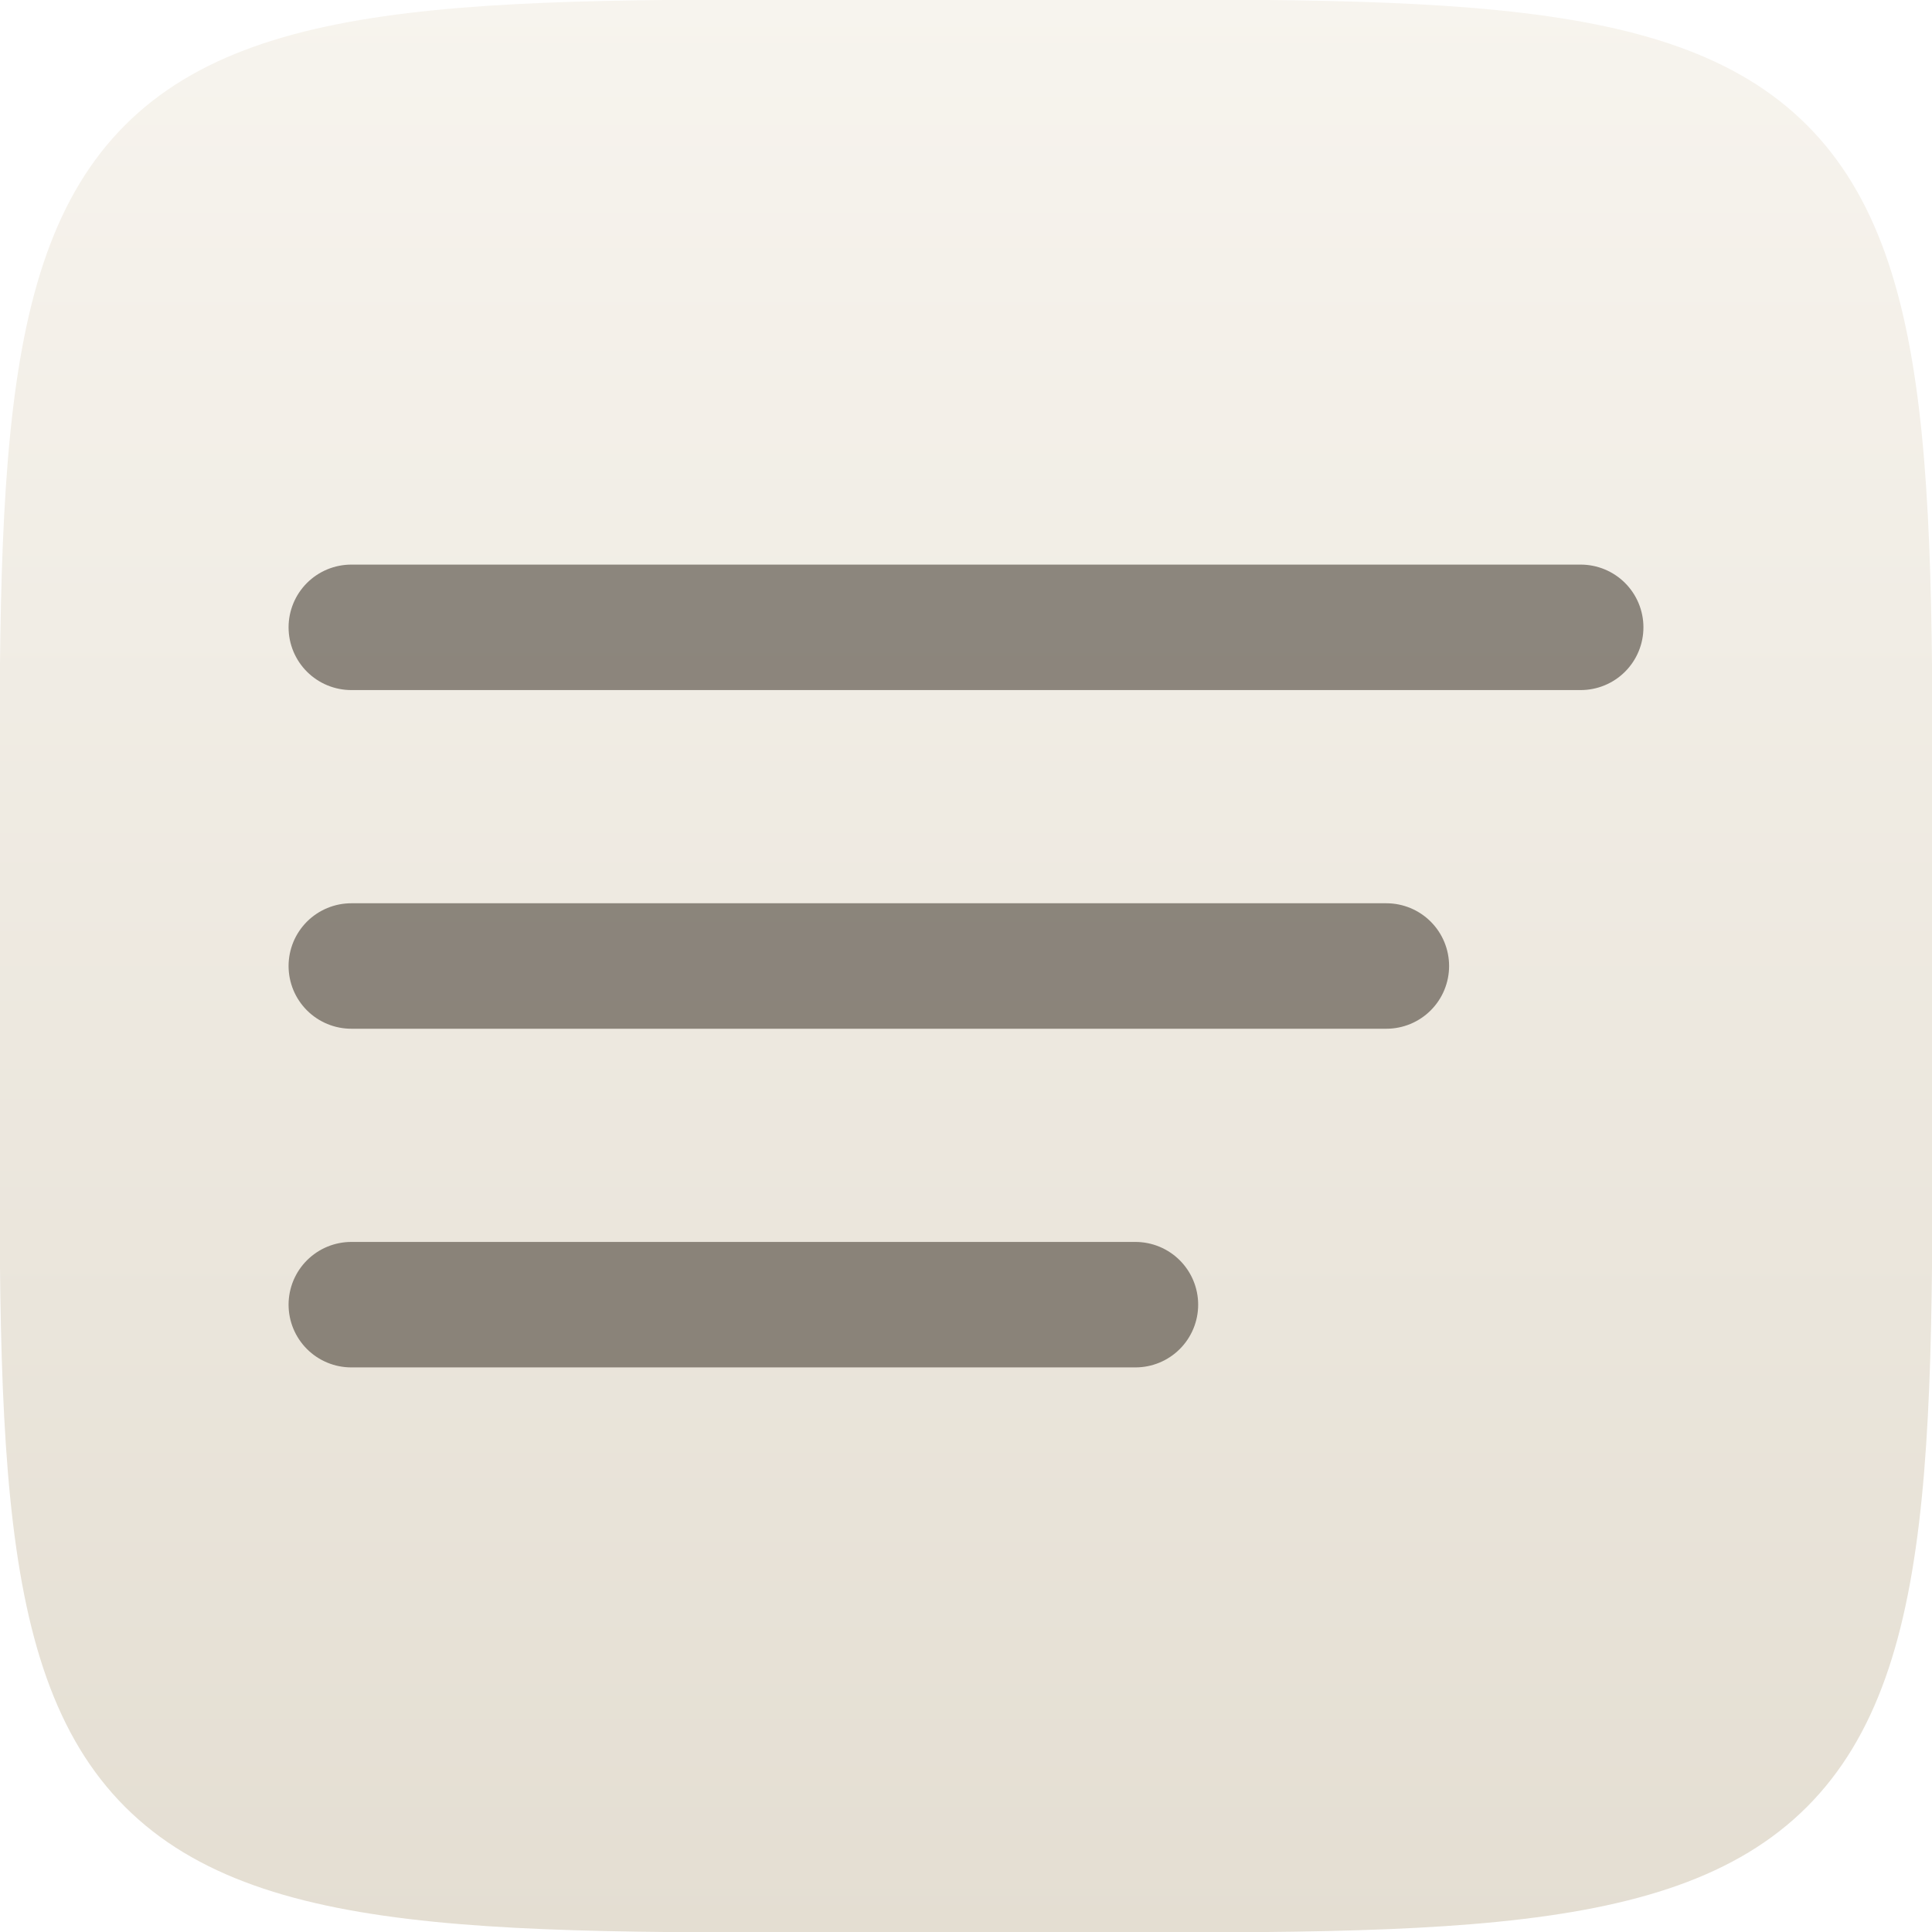
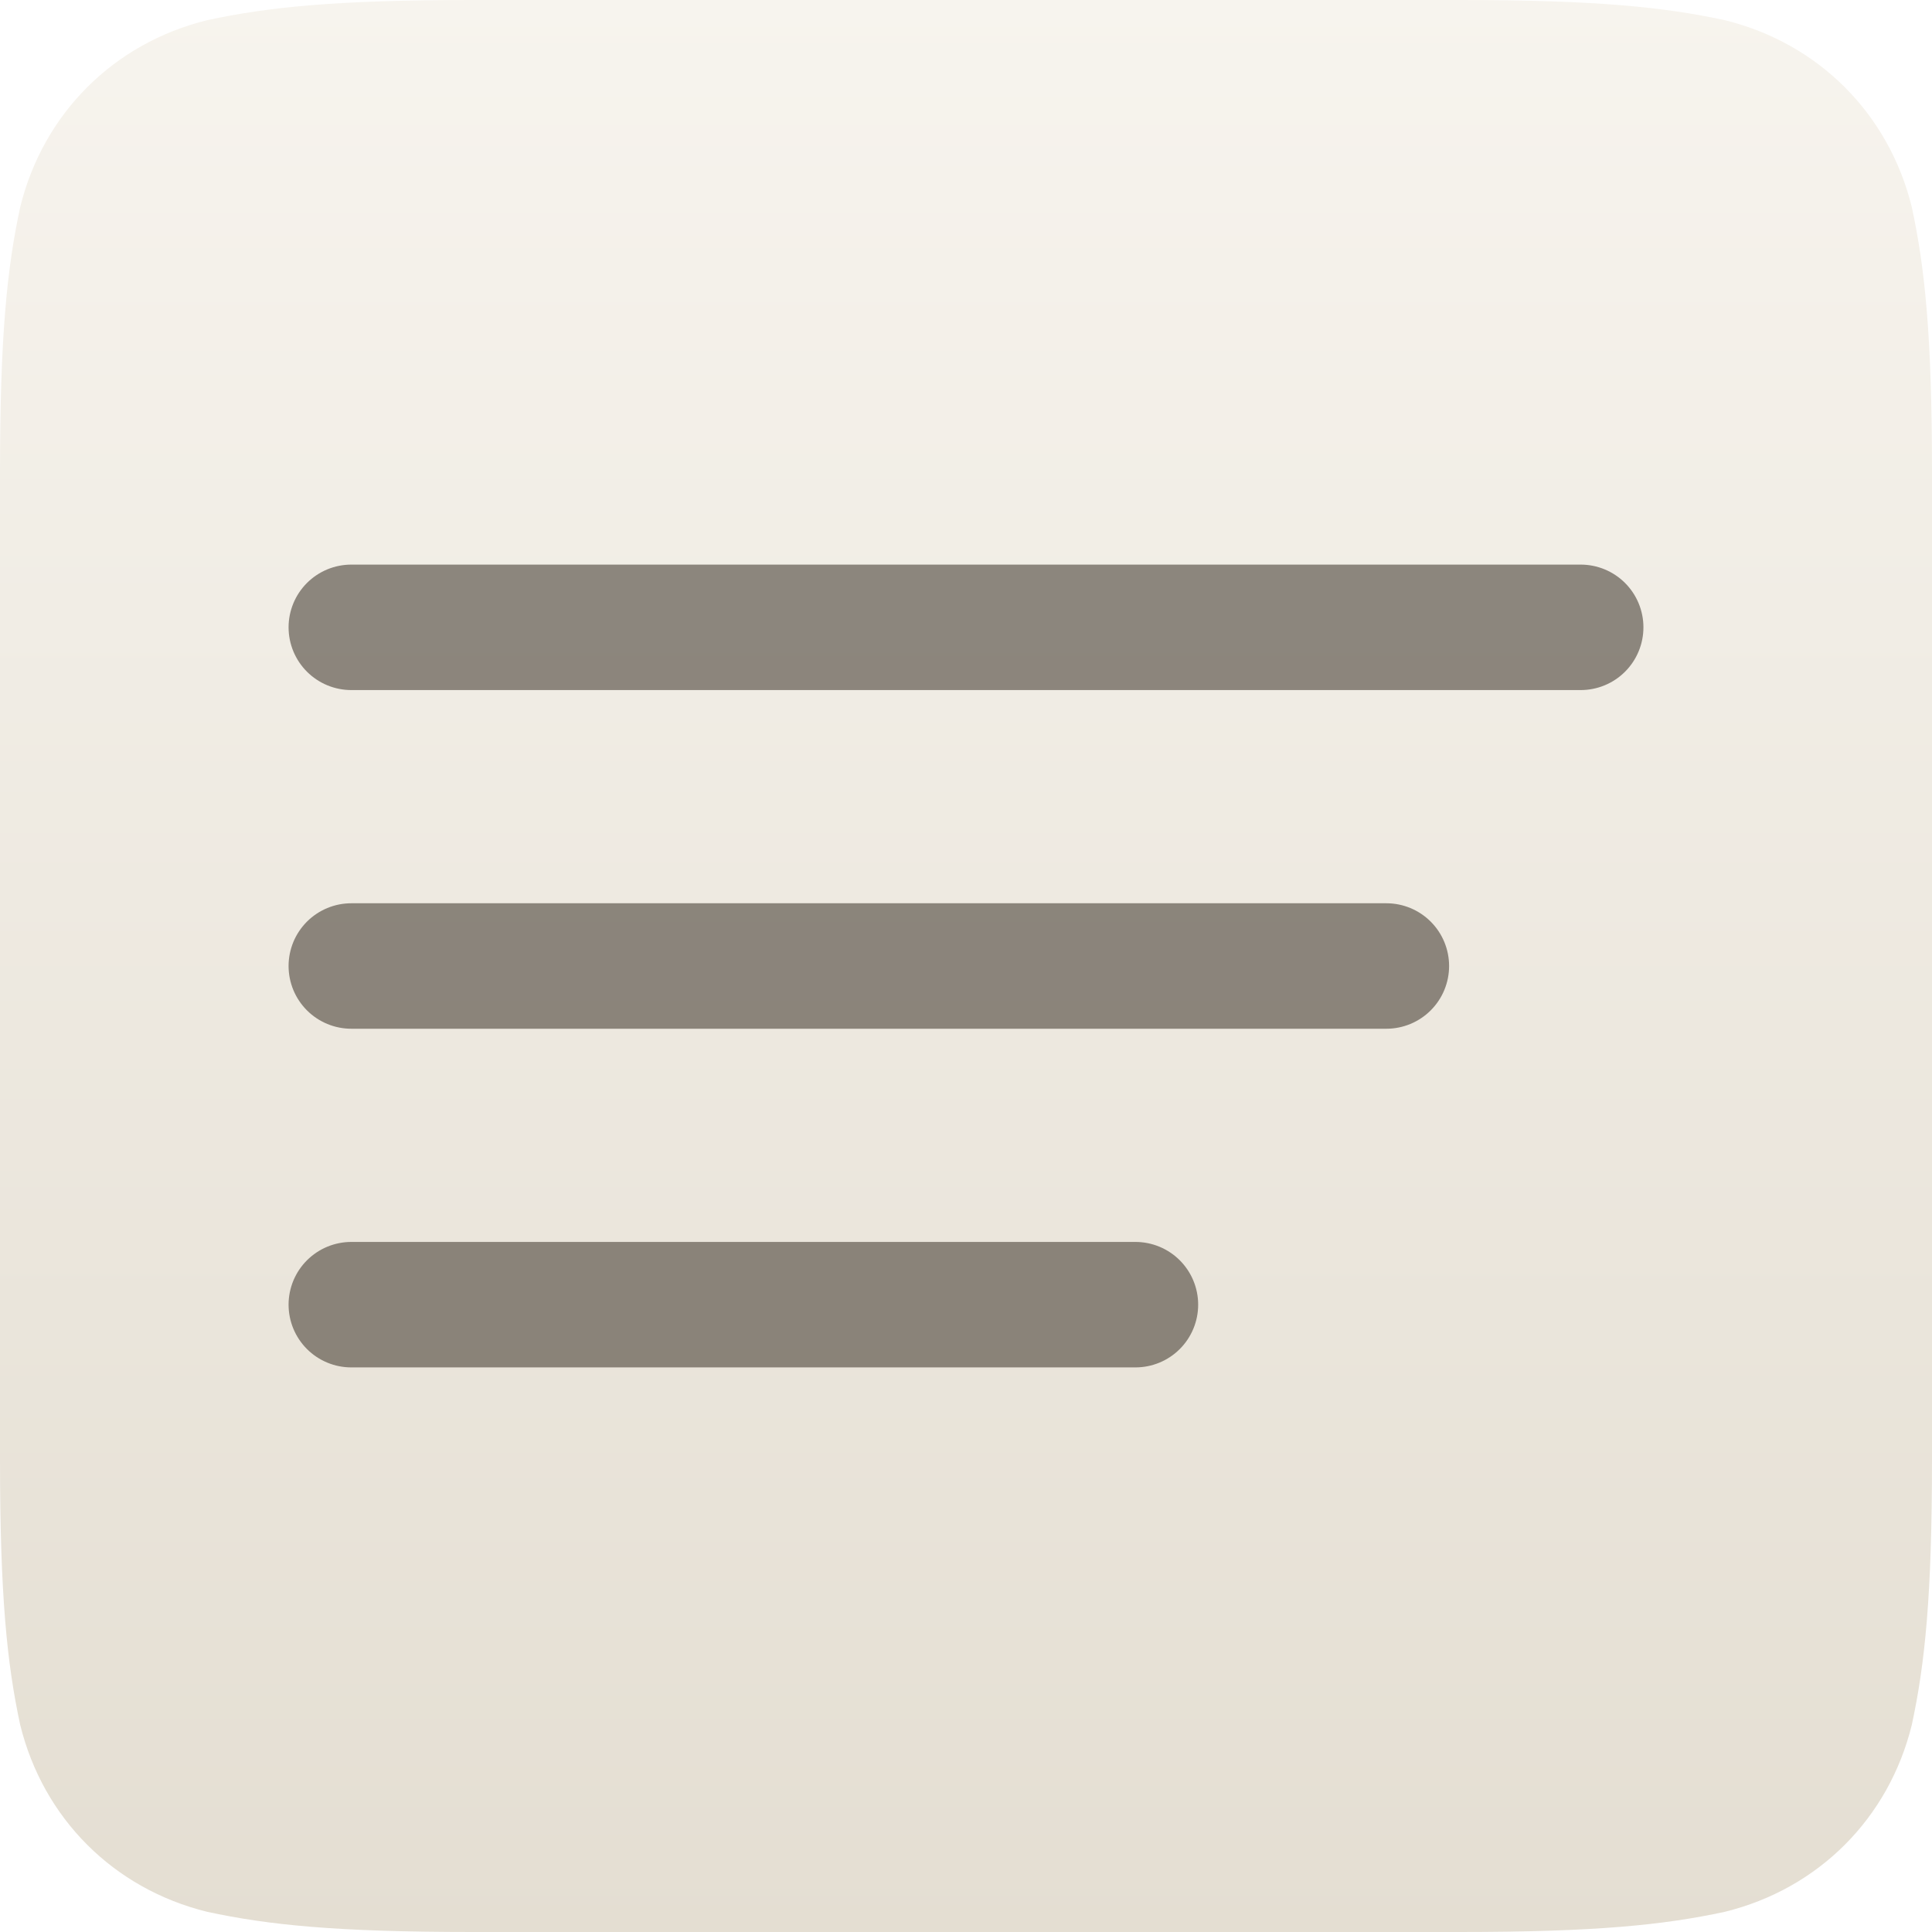
<svg xmlns="http://www.w3.org/2000/svg" viewBox="0 0 1024 1024" width="1024" height="1024">
  <defs>
    <linearGradient id="tile-fill" x1="0" y1="0" x2="0" y2="1">
      <stop offset="0" stop-color="#F7F4EE" />
      <stop offset="1" stop-color="#E4DED2" />
    </linearGradient>
  </defs>
-   <path d="M1024,512 C1024,744 1031.6,883.8 957.7,957.7 C883.8,1031.6 744,1024 512,1024 C280,1024 140.2,1031.6 66.3,957.7 C-7.6,883.8 0,744 0,512 C0,280 -7.6,140.2 66.3,66.3 C140.2,-7.6 280,0 512,0 C744,0 883.8,-7.6 957.7,66.3 C1031.6,140.2 1024,280 1024,512 Z" fill="url(#tile-fill)" />
+   <path d="M250.5,0 L773.5,0 C845.7,0 881.7,3.7 914.2,10.7 C963.8,22.9 1001.1,60.2 1013.3,109.8 C1020.3,142.3 1024,178.3 1024,250.5 L1024,773.5 C1024,845.7 1020.3,881.7 1013.3,914.2 C1001.1,963.8 963.8,1001.1 914.2,1013.3 C881.7,1020.3 845.7,1024 773.5,1024 L250.5,1024 C178.3,1024 142.3,1020.3 109.8,1013.3 C60.2,1001.1 22.9,963.8 10.7,914.2 C3.7,881.7 0,845.7 0,773.5 L0,250.5 C0,178.3 3.7,142.3 10.7,109.8 C22.9,60.2 60.2,22.9 109.8,10.7 C142.3,3.7 178.3,0 250.5,0 L773.5,0 Z" fill="url(#tile-fill)" />
  <g id="writing" stroke="#4A4237" stroke-opacity="0.6" stroke-width="66.5" stroke-linecap="round" fill="none">
    <line x1="186.2" y1="332.5" x2="837.8" y2="332.5" />
    <line x1="186.2" y1="512" x2="734.8" y2="512" />
    <line x1="186.2" y1="691.5" x2="601.8" y2="691.5" />
  </g>
</svg>
